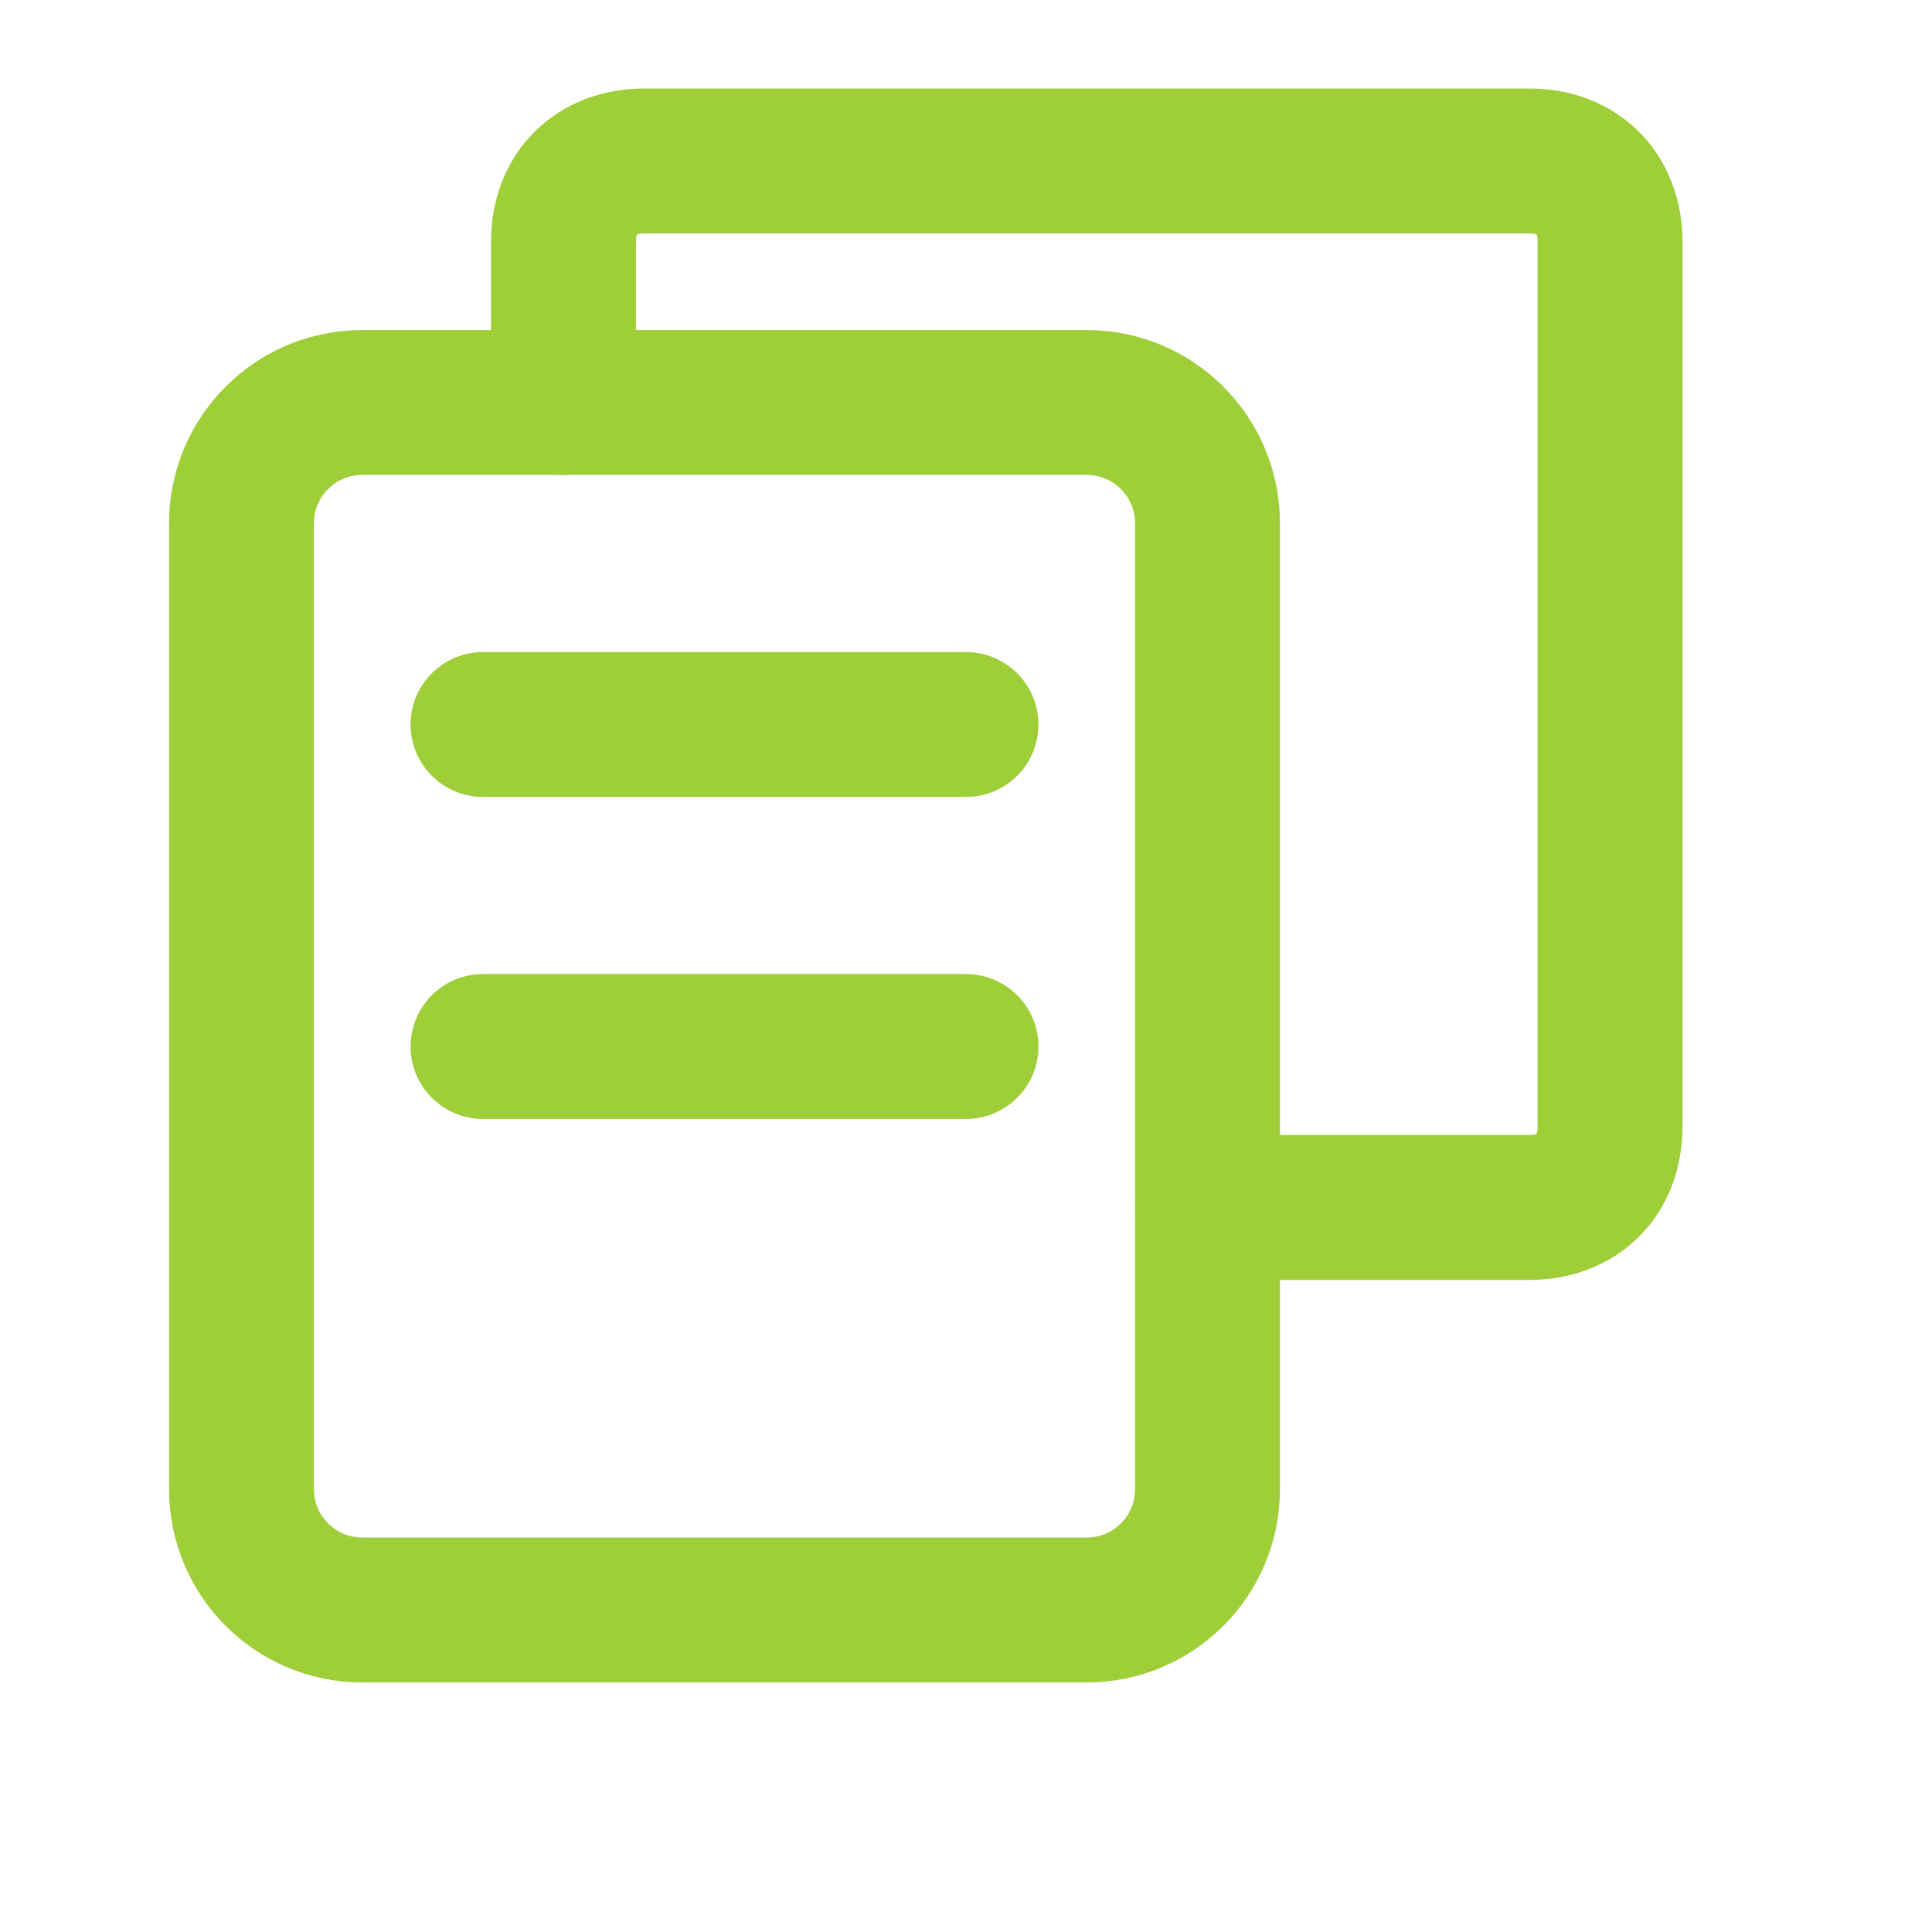
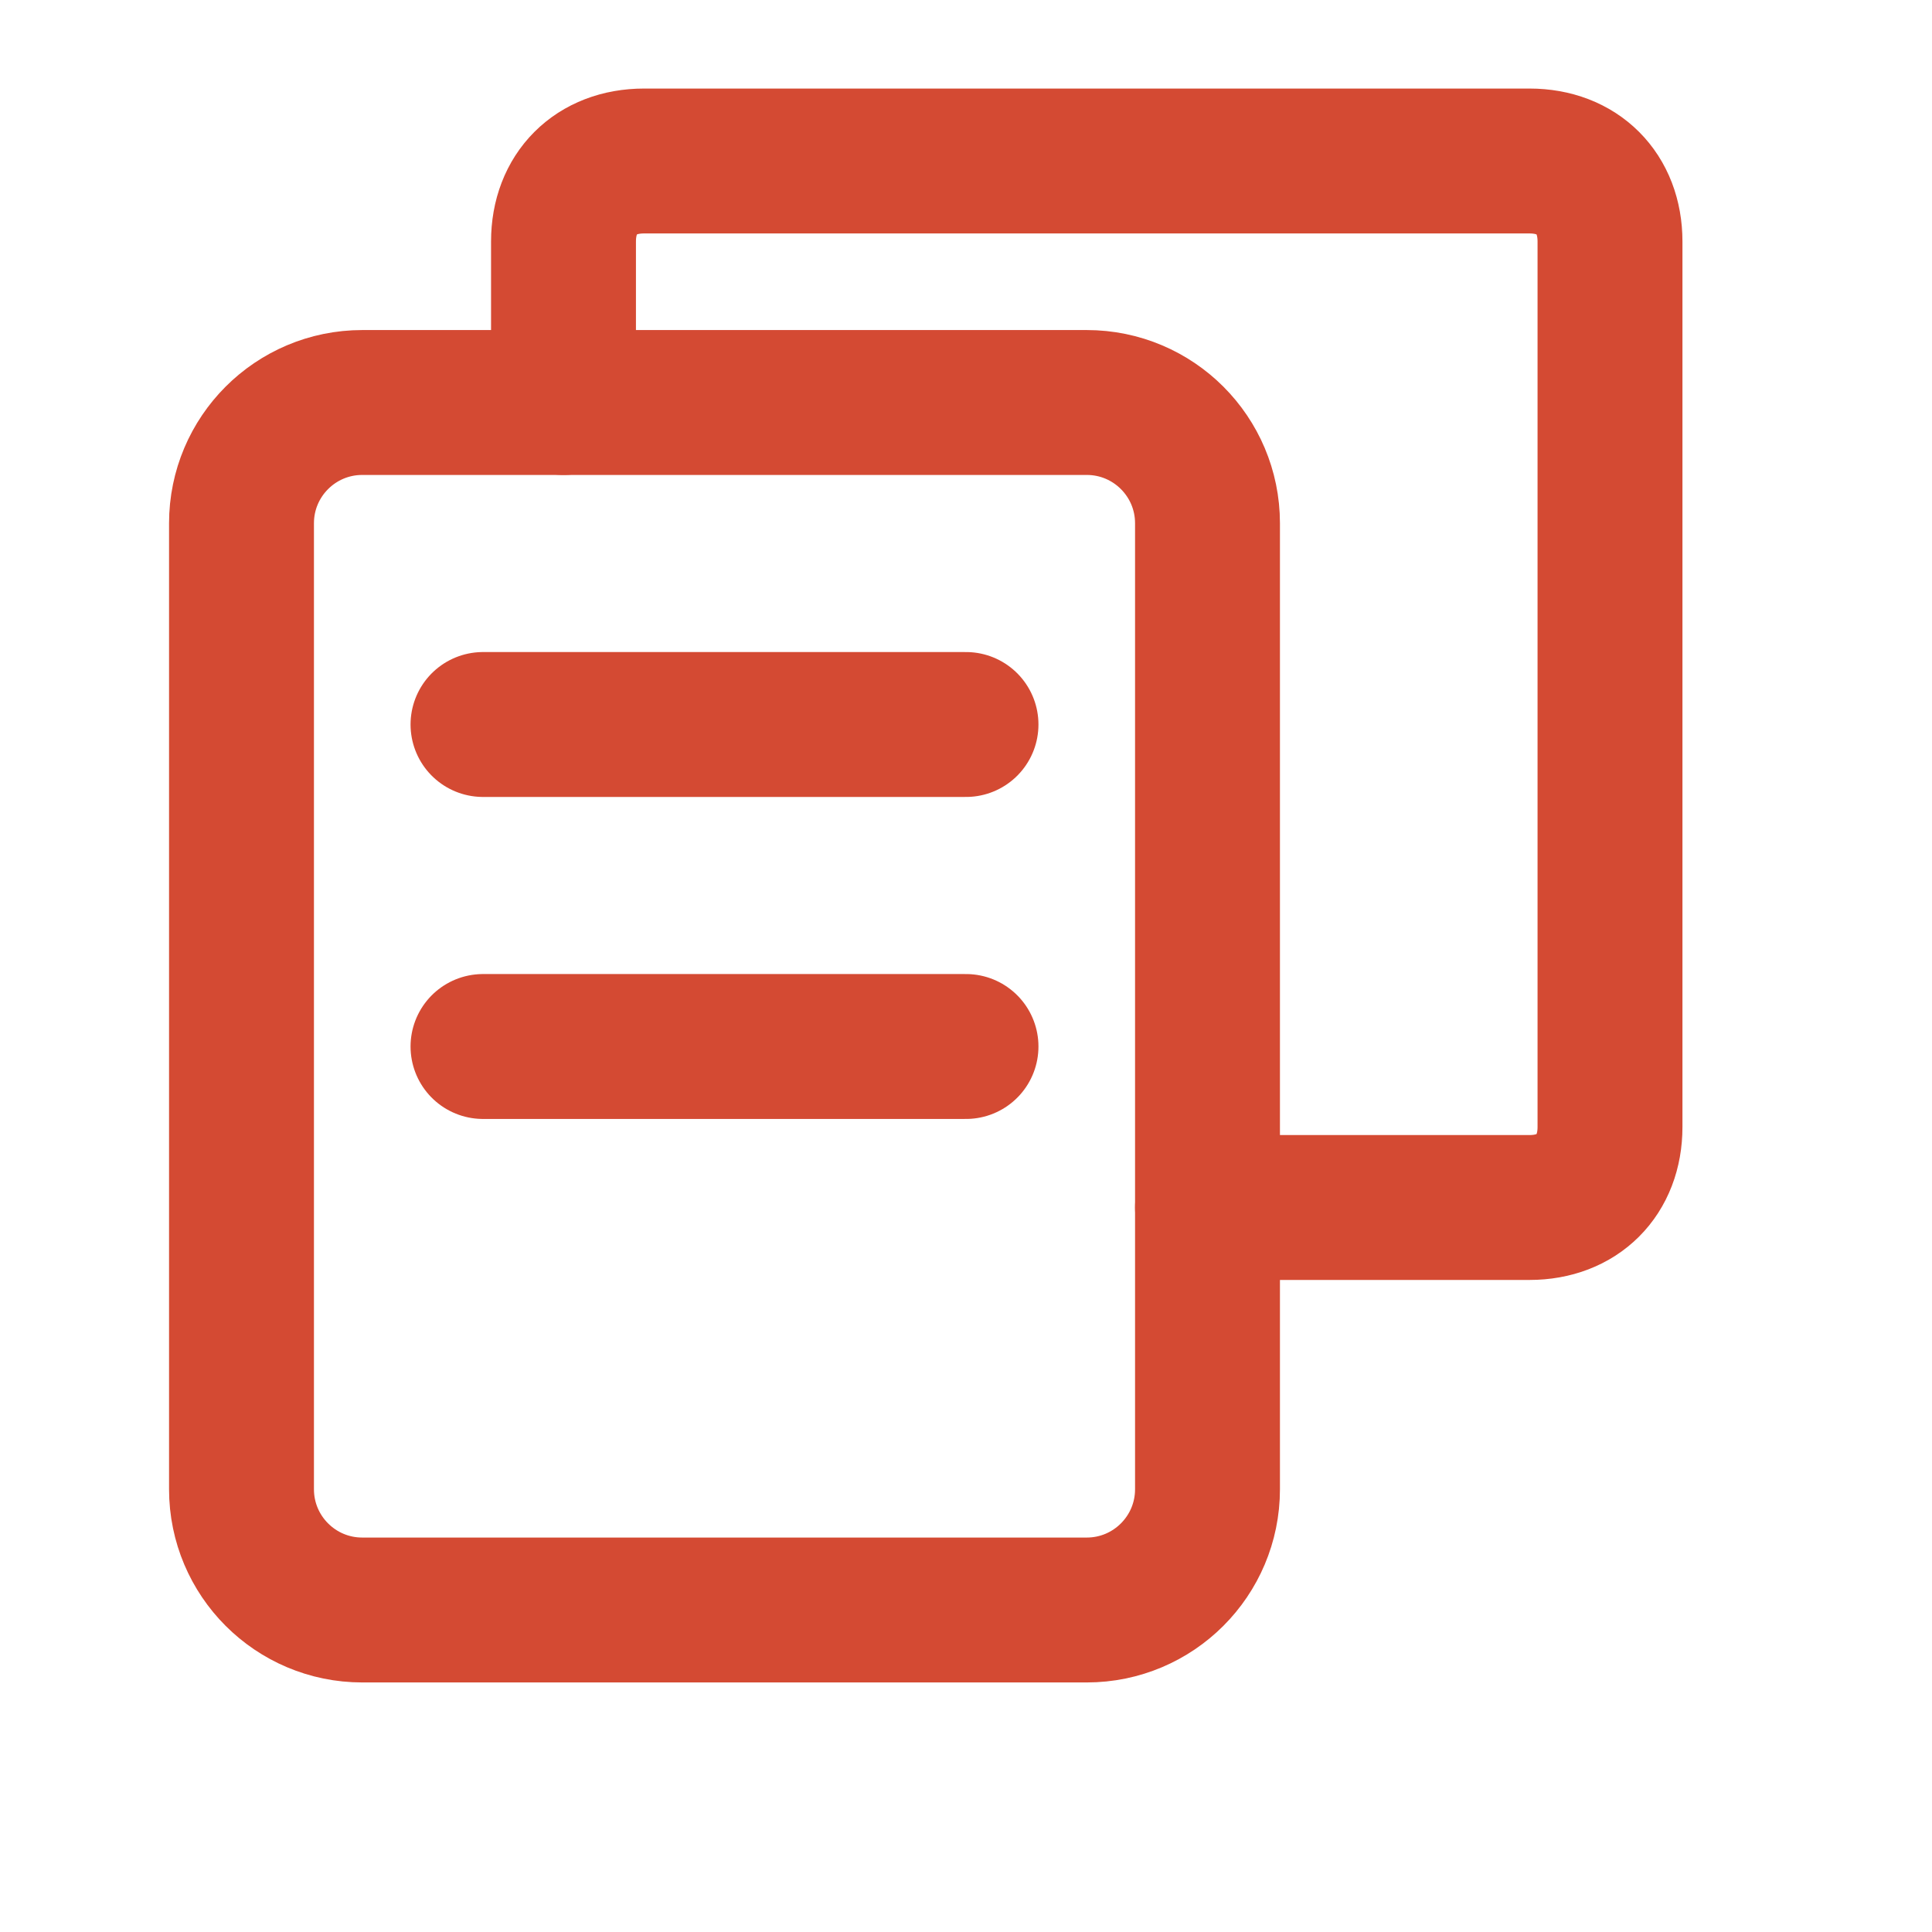
- <svg xmlns="http://www.w3.org/2000/svg" viewBox="0 0 24 24" fill="none" stroke="#9ece38" stroke-width="1.8" stroke-linecap="round" stroke-linejoin="round">
+ <svg xmlns="http://www.w3.org/2000/svg" viewBox="0 0 24 24" fill="none" stroke="#d44a33" stroke-width="1.8" stroke-linecap="round" stroke-linejoin="round">
  <rect x="3" y="5" width="12" height="15" rx="1.5" />
  <path d="M 7 5 L 7 3 C 7 2.4 7.4 2 8 2 L 19 2 C 19.6 2 20 2.4 20 3 L 20 14 C 20 14.6 19.6 15 19 15 L 15 15" />
  <line x1="6" y1="9" x2="12" y2="9" />
  <line x1="6" y1="13" x2="12" y2="13" />
</svg>
